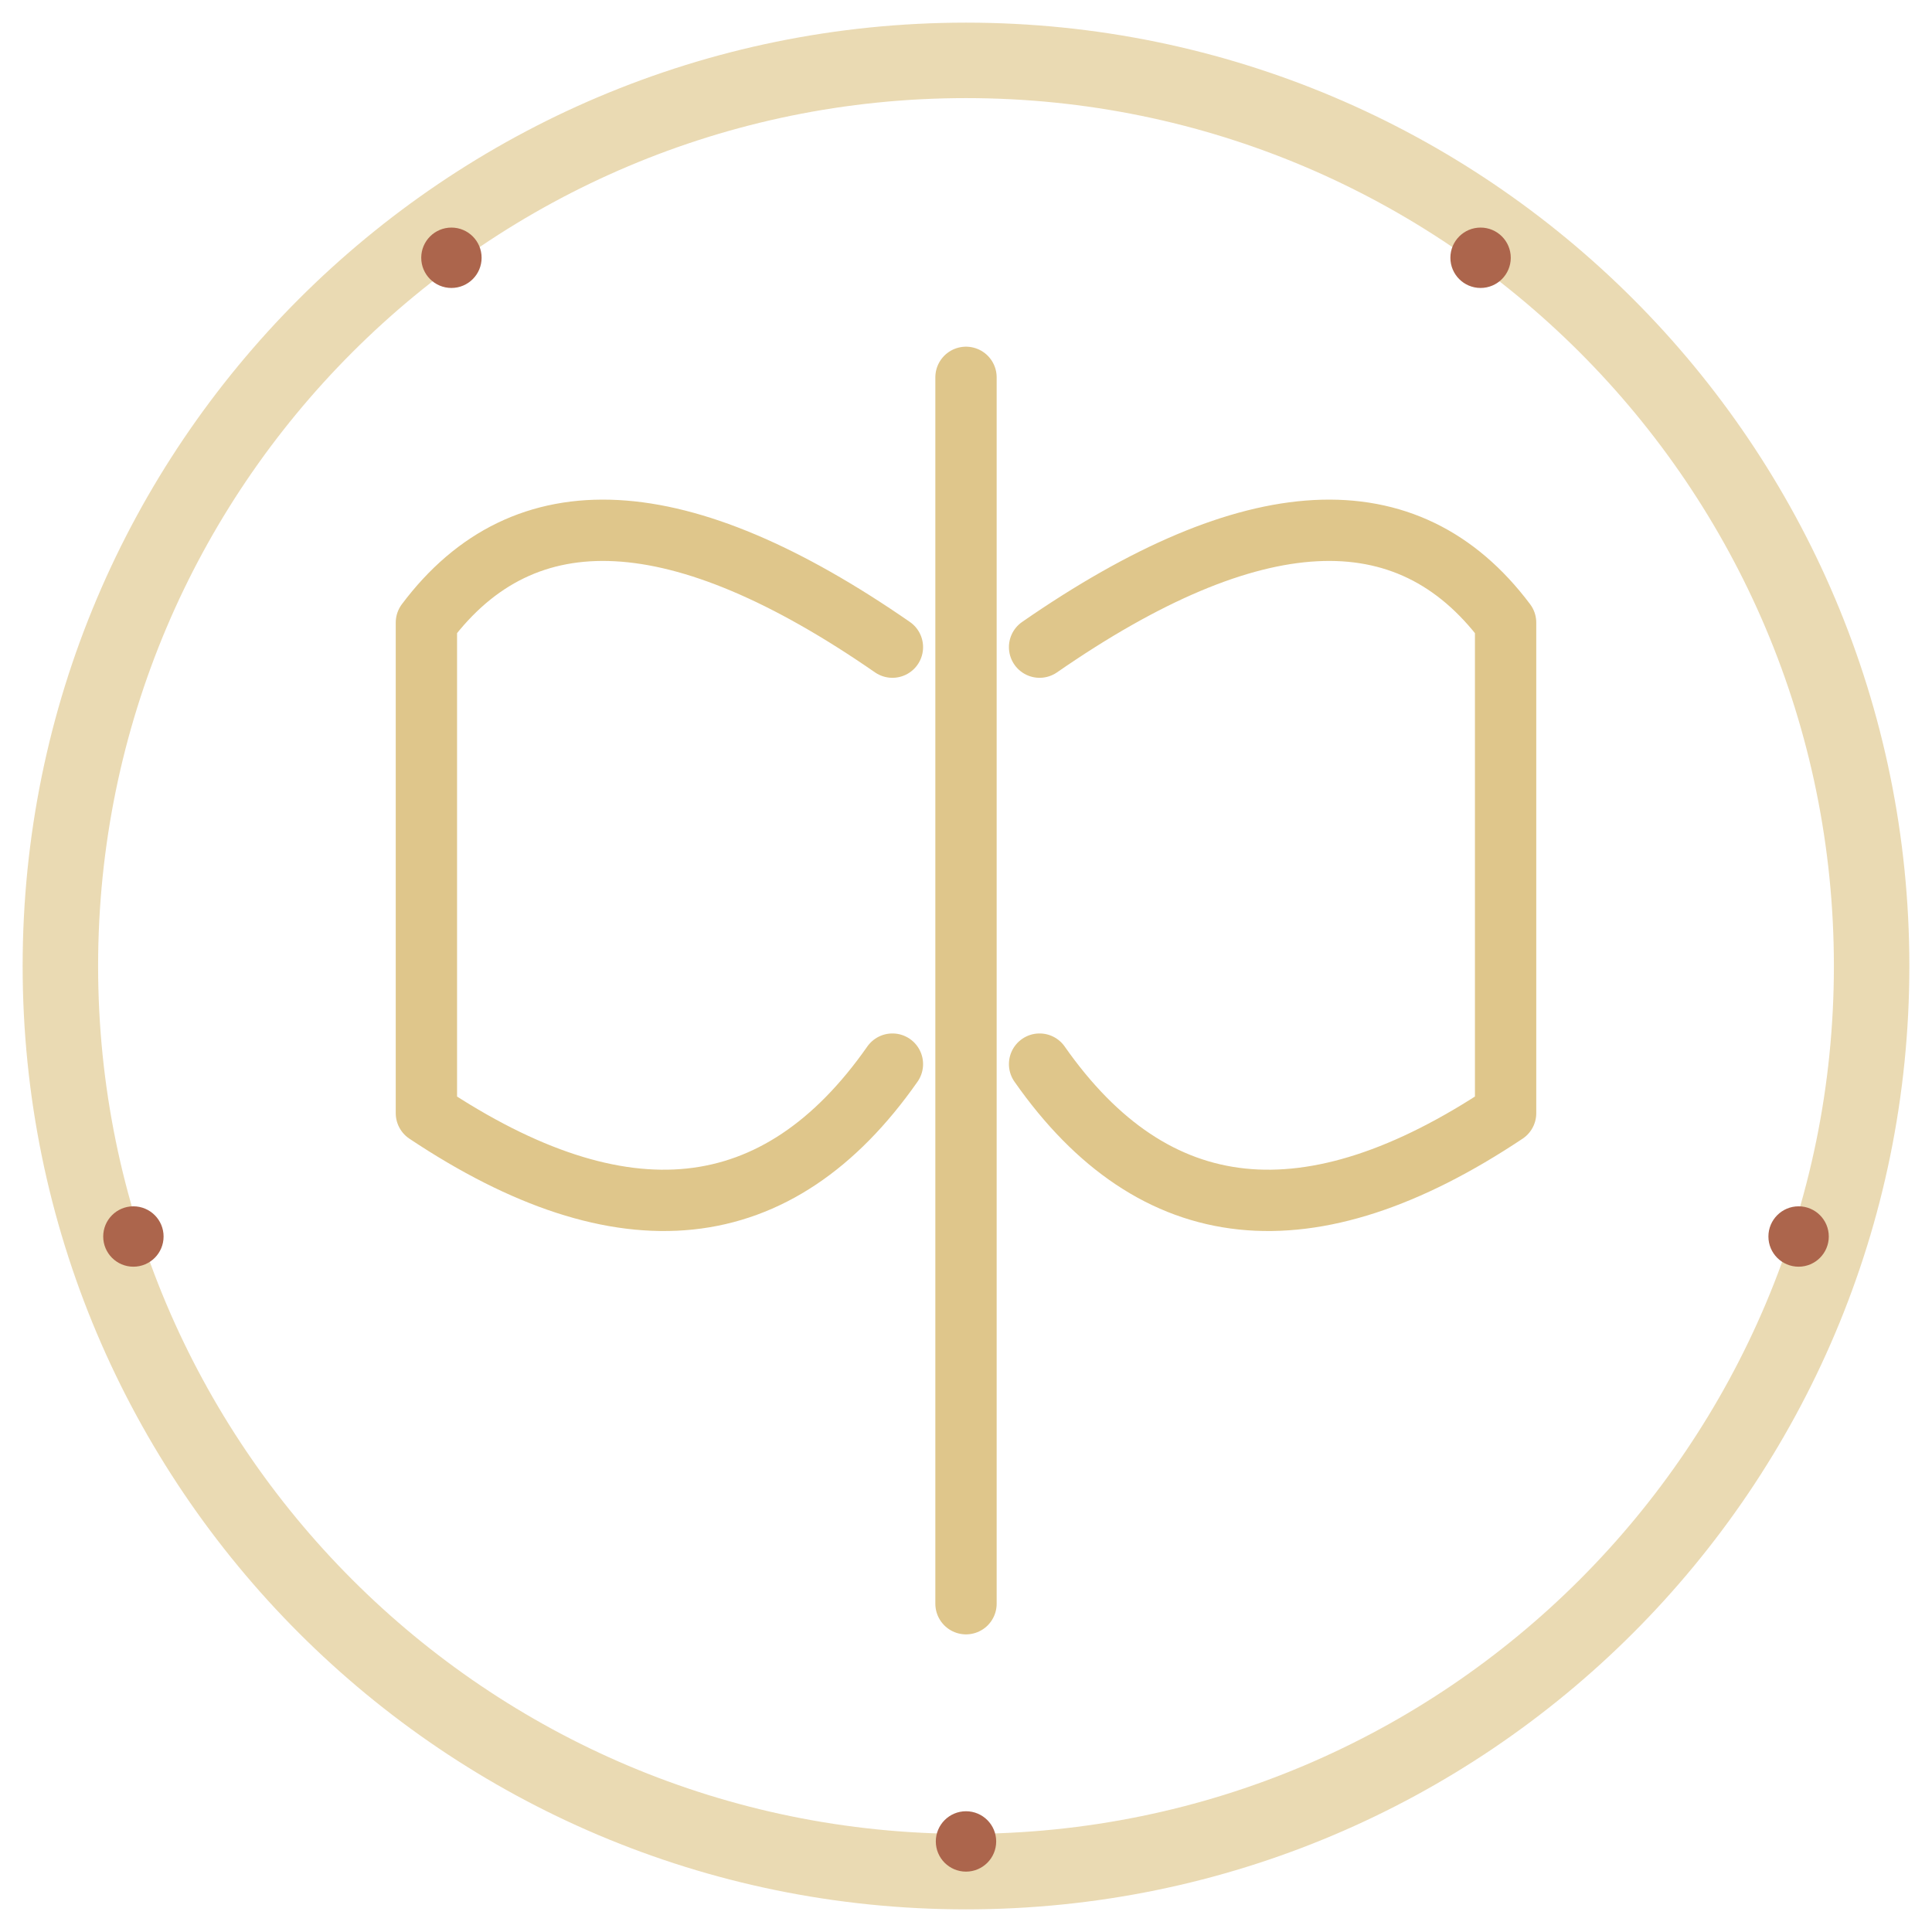
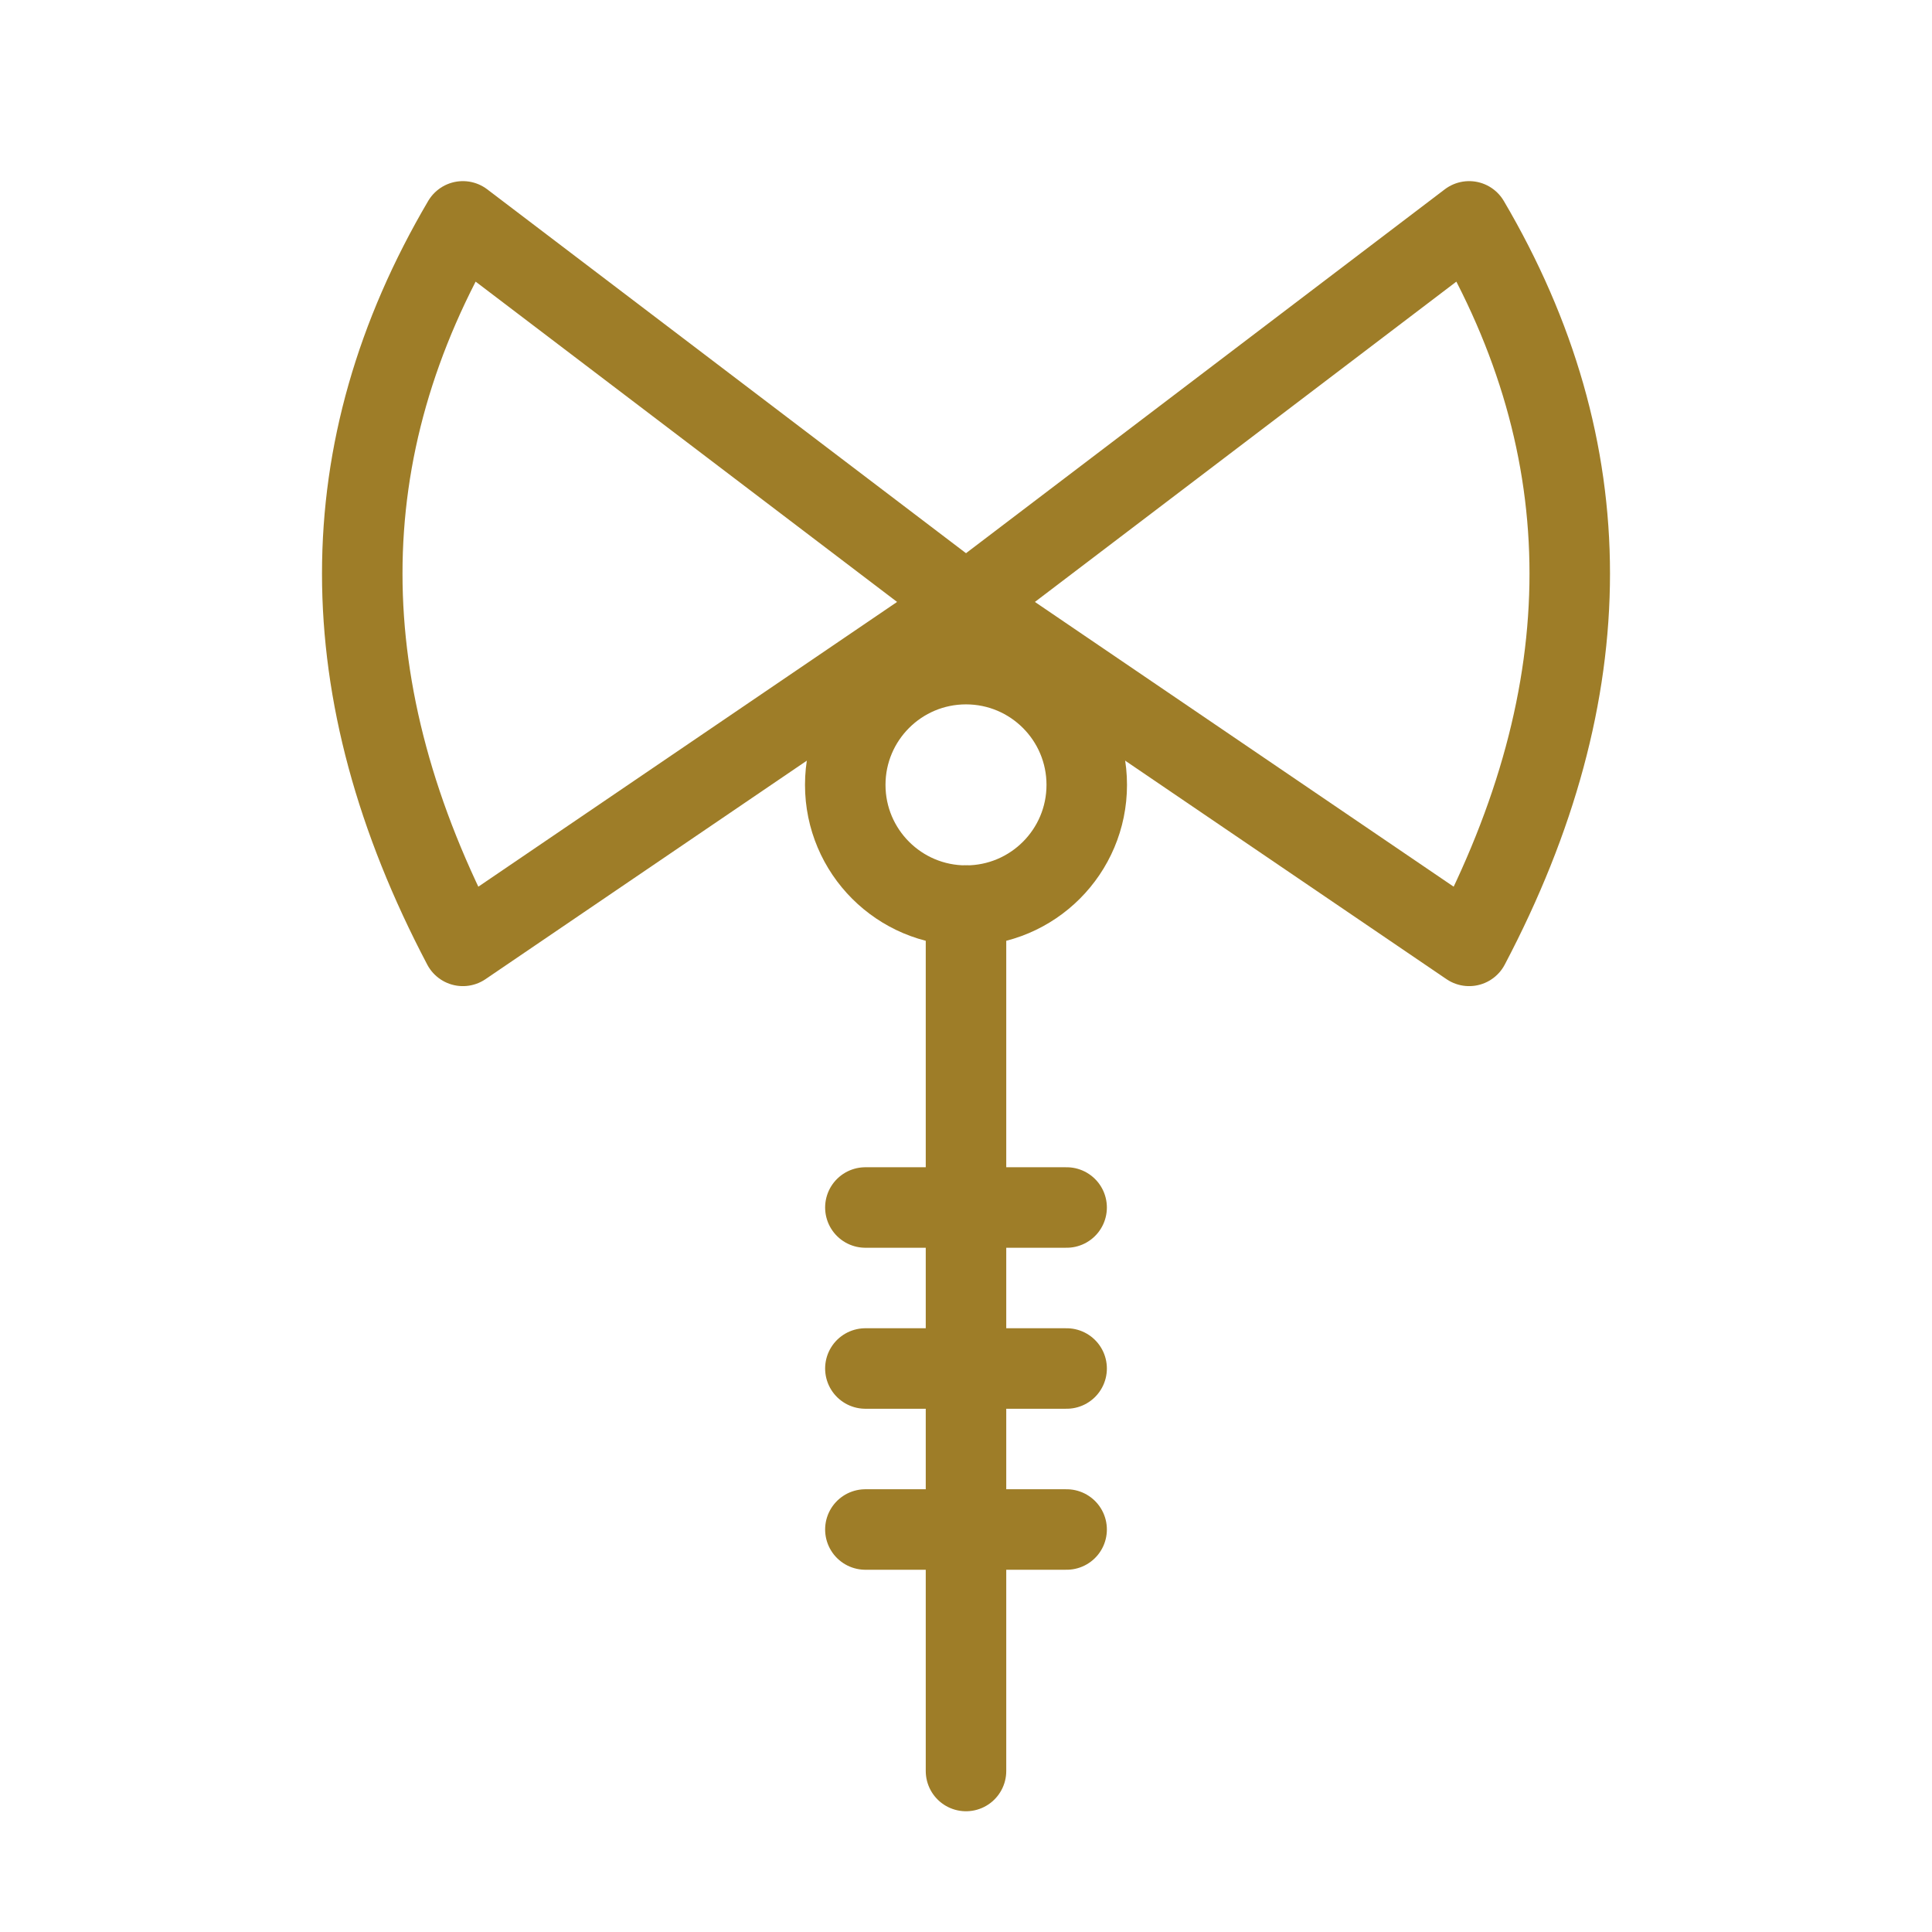
- <svg xmlns="http://www.w3.org/2000/svg" viewBox="0 0 64 64">
-   <g fill="none" stroke="#dfc68b" stroke-width="2.5" stroke-linecap="round" stroke-linejoin="round">
-     <circle cx="32" cy="32" r="30" opacity=".65" />
-     <path d="M32 8v50M29 19Q16 10 10 18v20q12 8 19-2M35 19q13-9 19-1v20q-12 8-19-2" transform="translate(6 6) scale(.8125)" />
-   </g>
-   <g fill="#ac654c">
-     <circle cx="32" cy="61" r="1" />
-     <circle cx="59.581" cy="40.961" r="1" />
-     <circle cx="49.046" cy="8.539" r="1" />
-     <circle cx="14.954" cy="8.539" r="1" />
-     <circle cx="4.419" cy="40.961" r="1" />
-   </g>
+ <svg xmlns="http://www.w3.org/2000/svg" viewBox="0 0 48 48" width="48" height="48" color="#9E7D28" fill="none" stroke="currentColor" stroke-width="2" stroke-linecap="round" stroke-linejoin="round" role="img" aria-label="Oshe double axe">
+   <path d="M24 15L11.5 5.5Q6.5 14 11.5 23.5Z" />
+   <path d="M24 15L36.5 5.5Q41.5 14 36.5 23.5Z" />
+   <circle cx="24" cy="19.5" r="3" />
+   <path d="M24 22.5V44M21.5 30H26.5M21.5 34H26.5M21.5 38H26.5" />
</svg>
